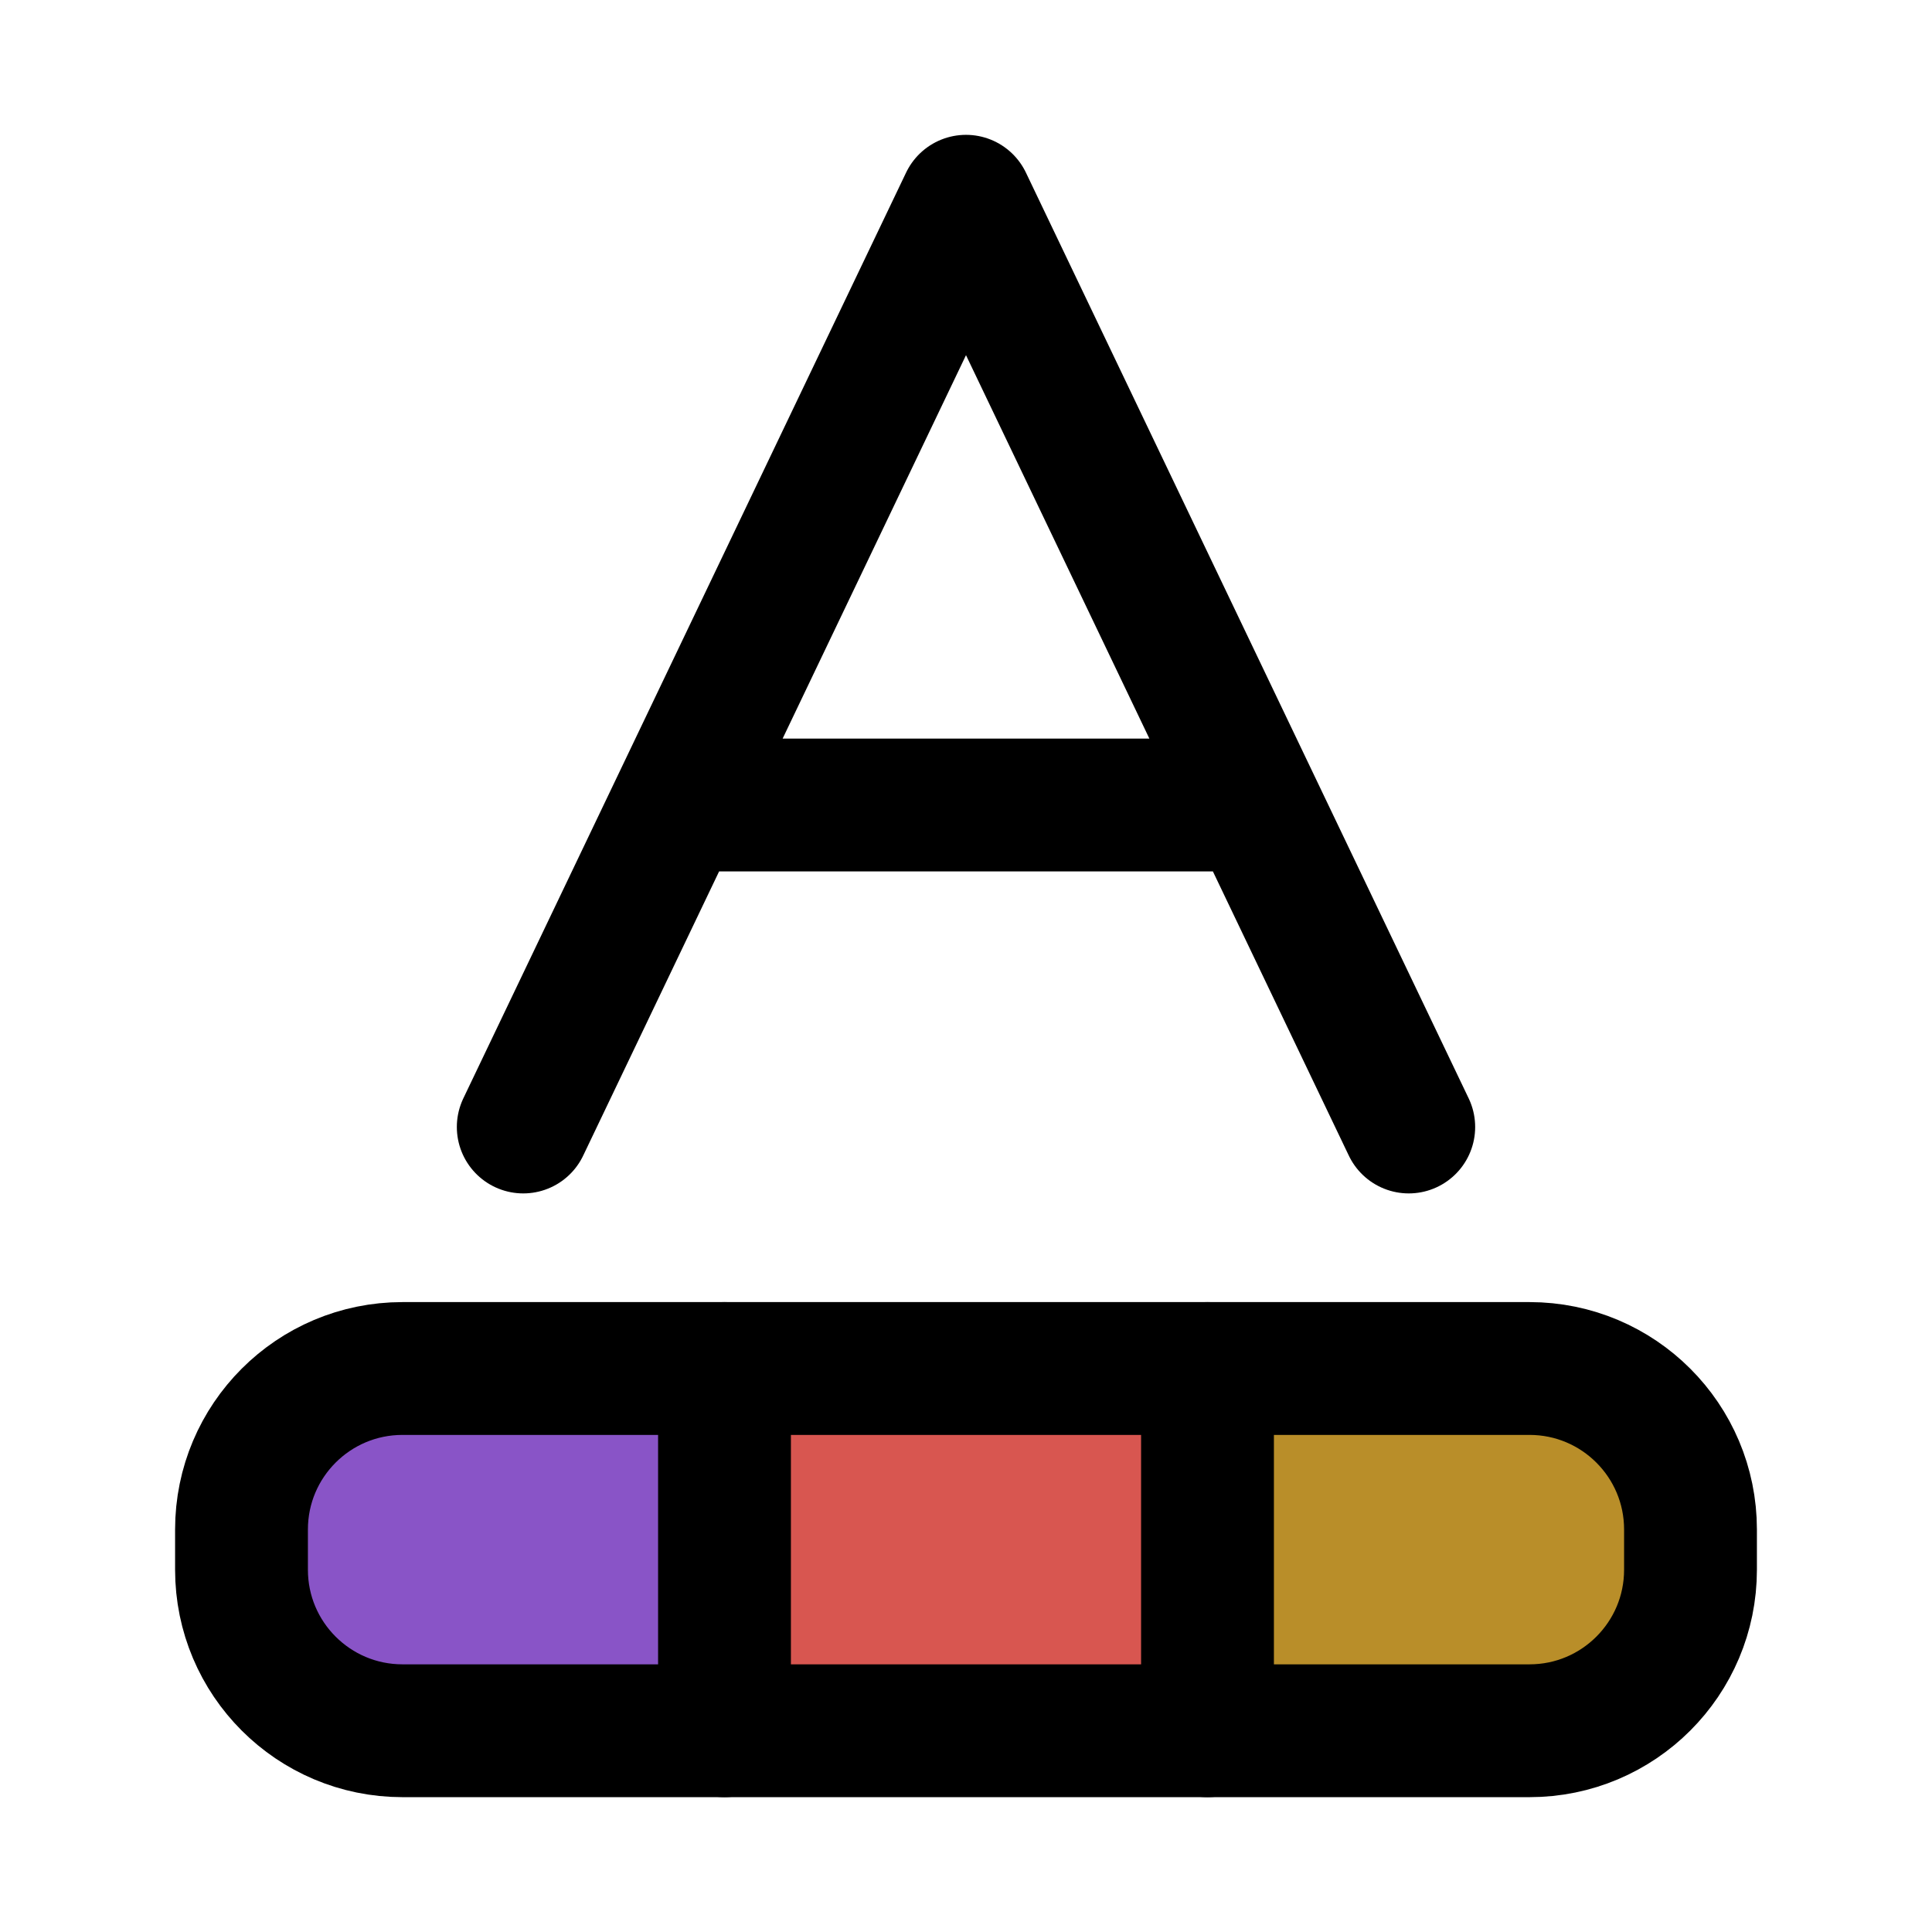
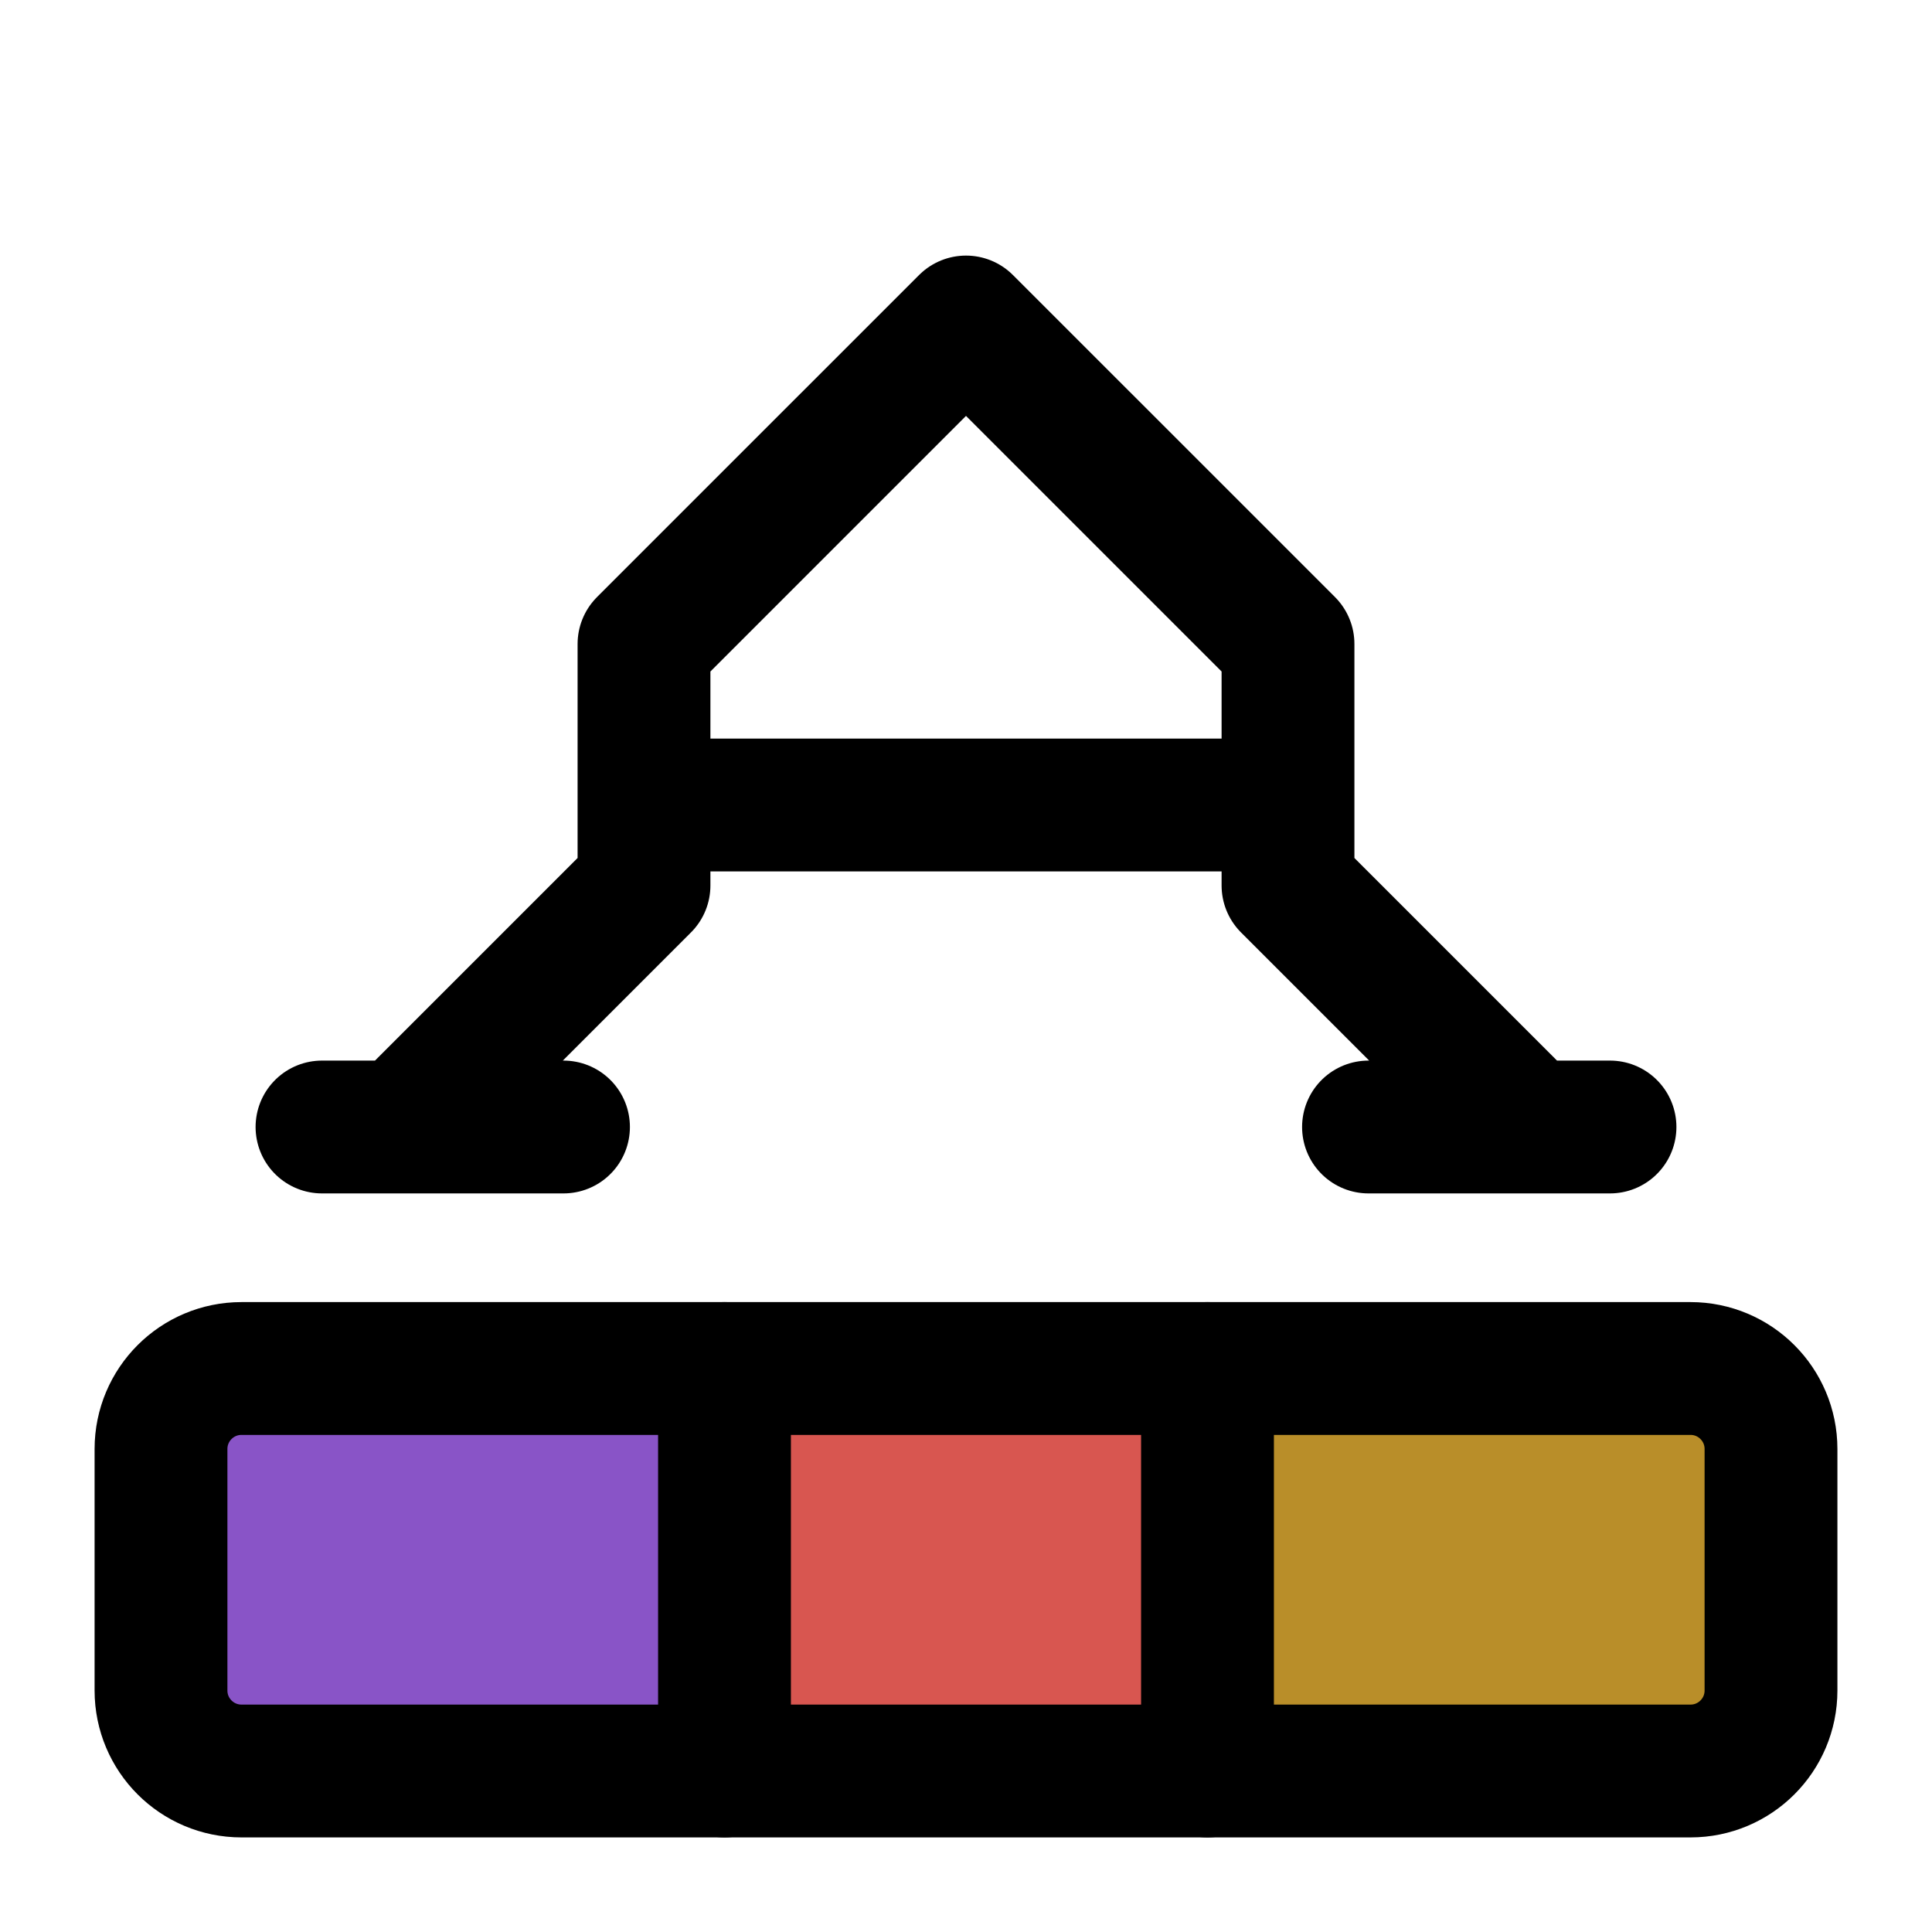
<svg xmlns="http://www.w3.org/2000/svg" width="24" height="24" viewBox="0 0 24 24">
  <g>
-     <path d="M5 17h4v4.5H5a2 2 0 0 1-2-2V19a2 2 0 0 1 2-2Z" fill="#8954C7" stroke="none" />
-     <path d="M9 17h6v4.5H9Z" fill="#D85650" stroke="none" />
-     <path d="M15 17h4a2 2 0 0 1 2 2v.5a2 2 0 0 1-2 2h-4Z" fill="#B98E29" stroke="none" />
+     <path d="M3 17h6v5H3l-1-1v-3Z" fill="#8954C7" stroke="none" />
+     <rect x="9" y="17" width="6" height="5" fill="#D85650" stroke="none" />
+     <path d="M15 17h6l1 1v3l-1 1h-6Z" fill="#B98E29" stroke="none" />
  </g>
  <g fill="none" stroke="currentColor" stroke-width="1.65" stroke-linecap="round" stroke-linejoin="round">
-     <path d="M6.5 14 12 2.5 17.5 14M8.5 10h7" />
-     <rect x="3" y="17" width="18" height="4.5" rx="2" />
-     <path d="M9 17v4.5M15 17v4.5" />
+     <path d="M5 14l3-3V8l4-4 4 4v3l3 3M8 10h8M4 14h3m10 0h3" />
+     <rect x="2" y="17" width="20" height="5" rx="1" />
+     <path d="M9 17v5M15 17v5" />
  </g>
</svg>
